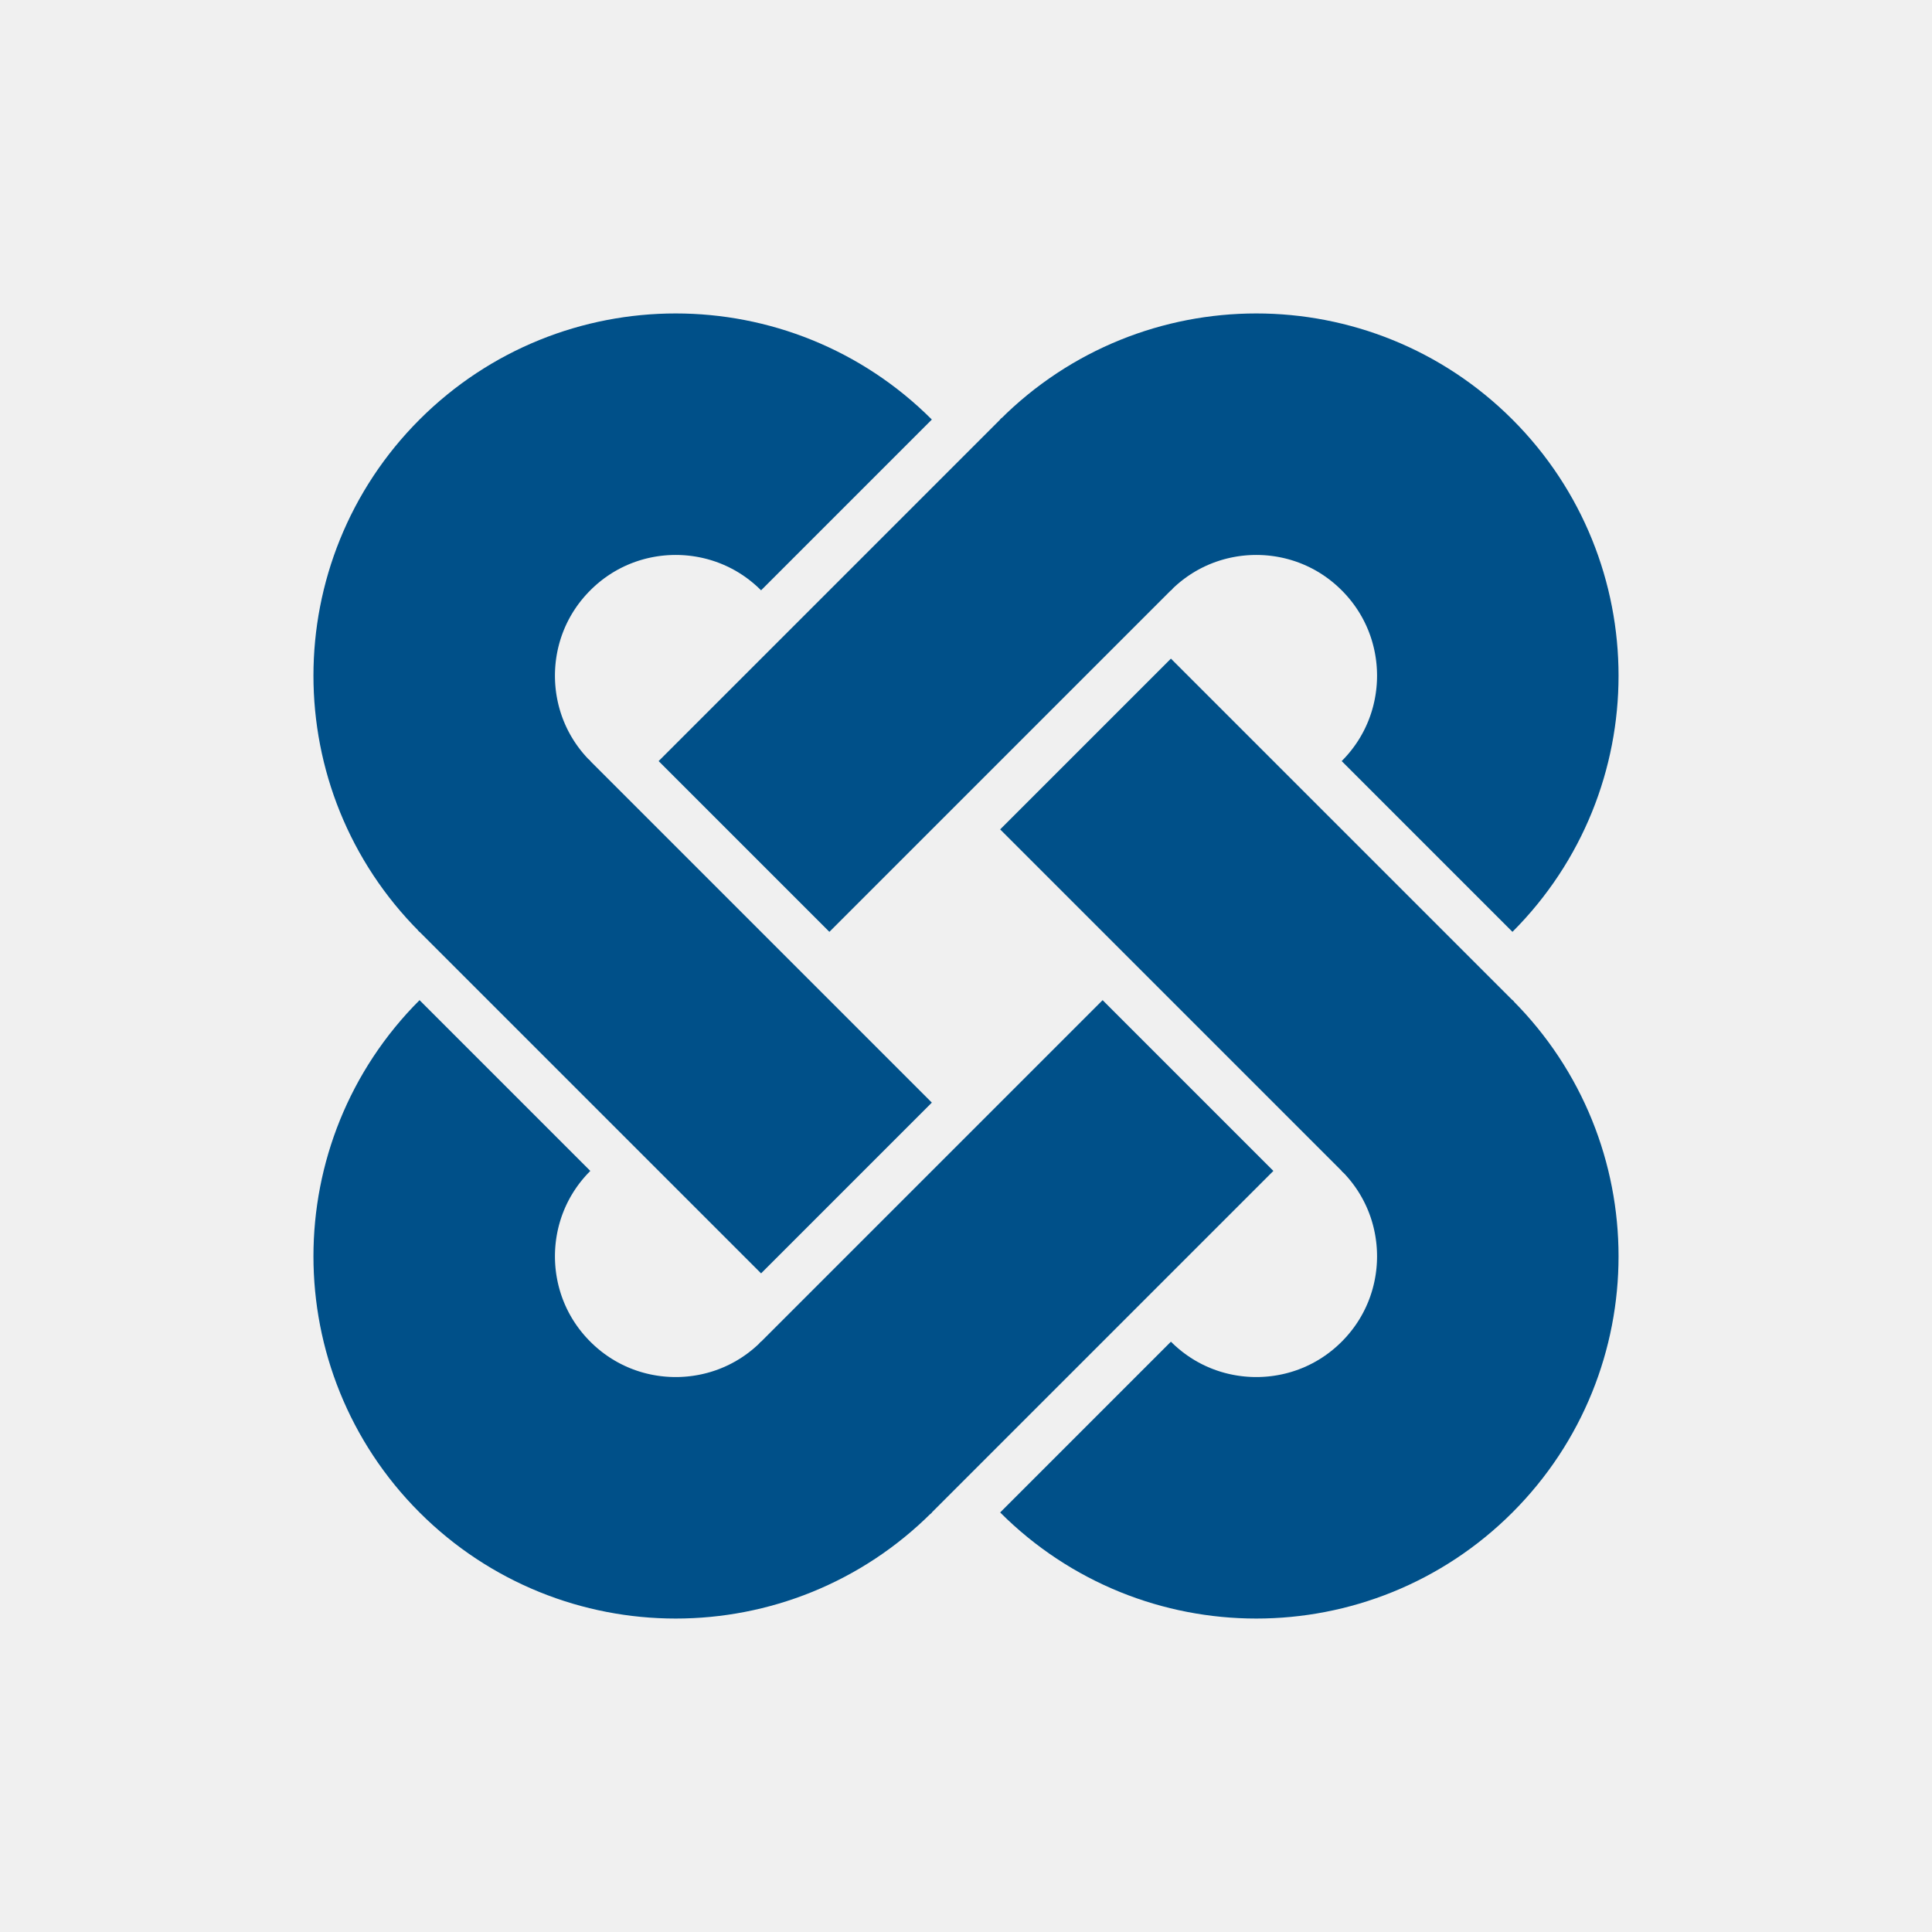
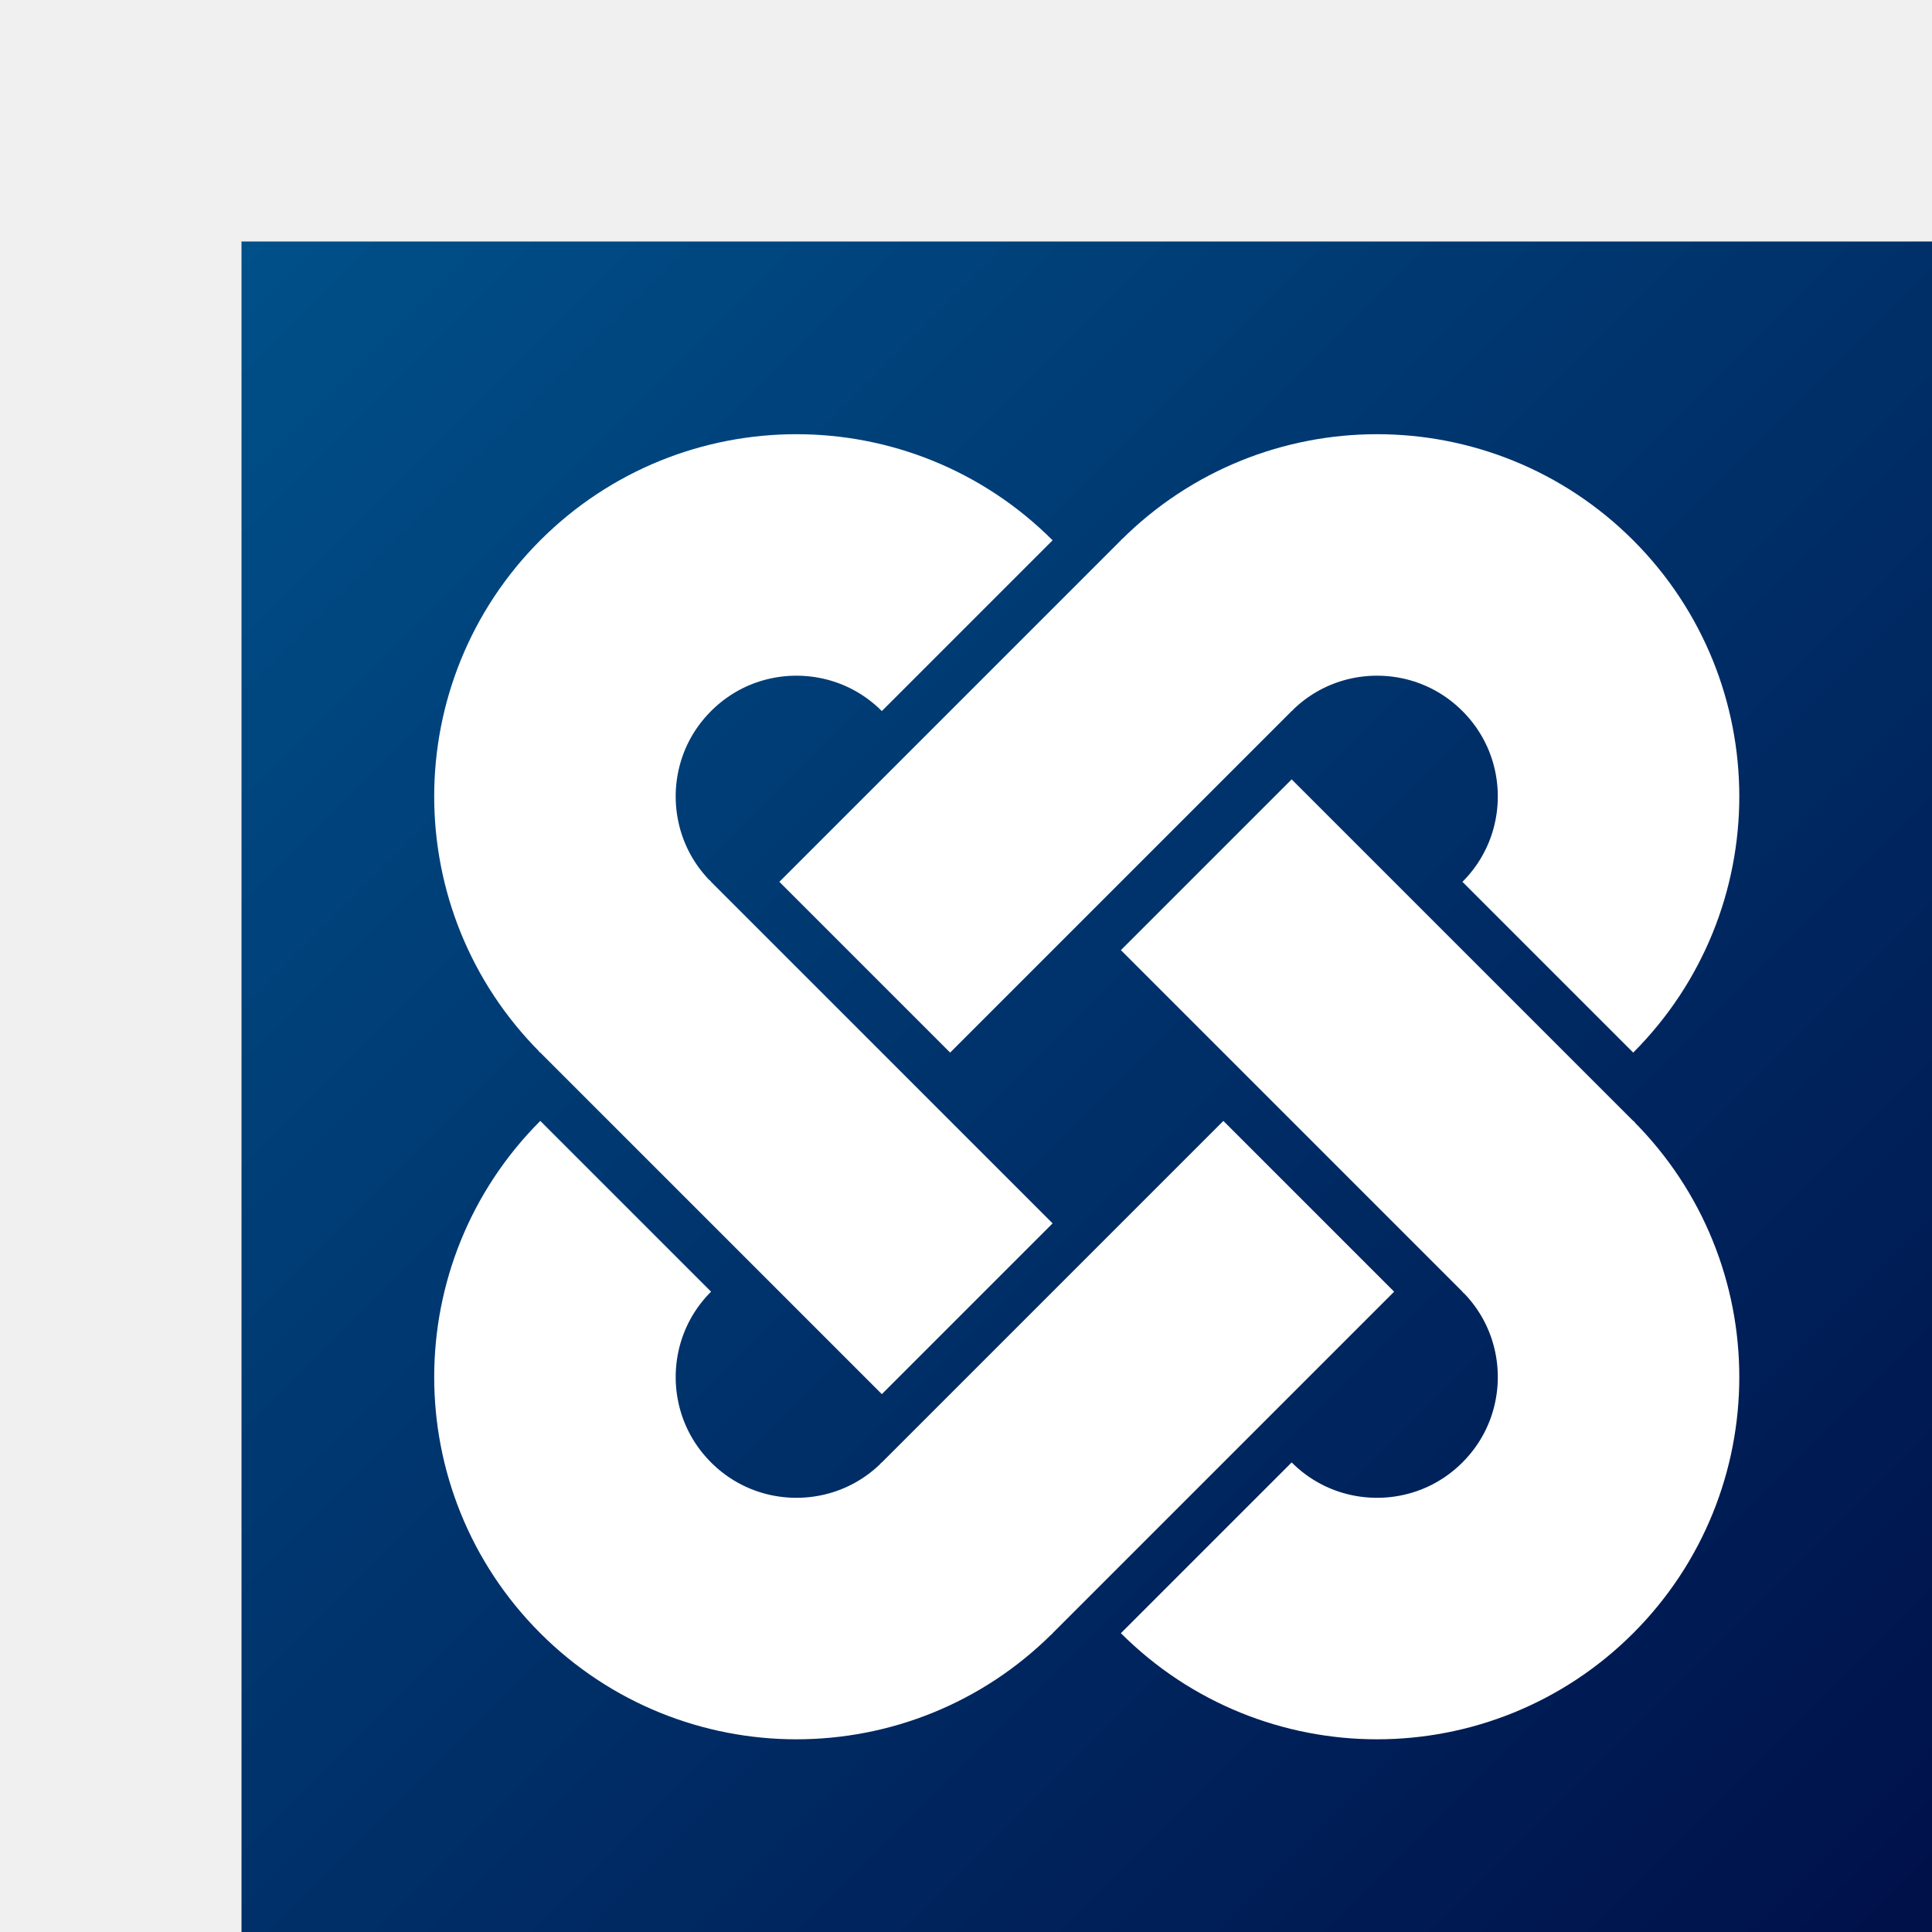
<svg xmlns="http://www.w3.org/2000/svg" xmlns:xlink="http://www.w3.org/1999/xlink" width="100%" height="100%" viewBox="-100 -100 800 800">
  <defs>
    <g id="J">
-       <path d="M0,0 a100,100 0 1,0 200,0" style="fill:none;stroke:#005089;stroke-width:100" transform="translate(-100 170)" />
-       <rect width="100" height="201" style="fill:#005089" transform="translate(50 -30)" />
+       <path d="M0,0 a100,100 0 1,0 200,0" style="fill:none;stroke:white;stroke-width:100" transform="translate(-100 170)" />
+       <rect width="100" height="201" style="fill:white" transform="translate(50 -30)" />
    </g>
+     <linearGradient id="grad1" x1="0%" y1="0%" x2="100%" y2="100%">
+       <stop offset="0%" style="stop-color:#005089;stop-opacity:1" />
+       <stop offset="100%" style="stop-color:#001049;stop-opacity:1" />
+     </linearGradient>
  </defs>
-   <g id="J" transform="translate(300 300)">
+   <rect width="700" height="700" fill="url(#grad1)" />
+   <g id="J" transform="translate(350 350)">
    <use xlink:href="#J" transform="rotate(45)  " />
    <use xlink:href="#J" transform="rotate(135) " />
    <use xlink:href="#J" transform="rotate(-45) " />
    <use xlink:href="#J" transform="rotate(-135)" />
  </g>
</svg>
